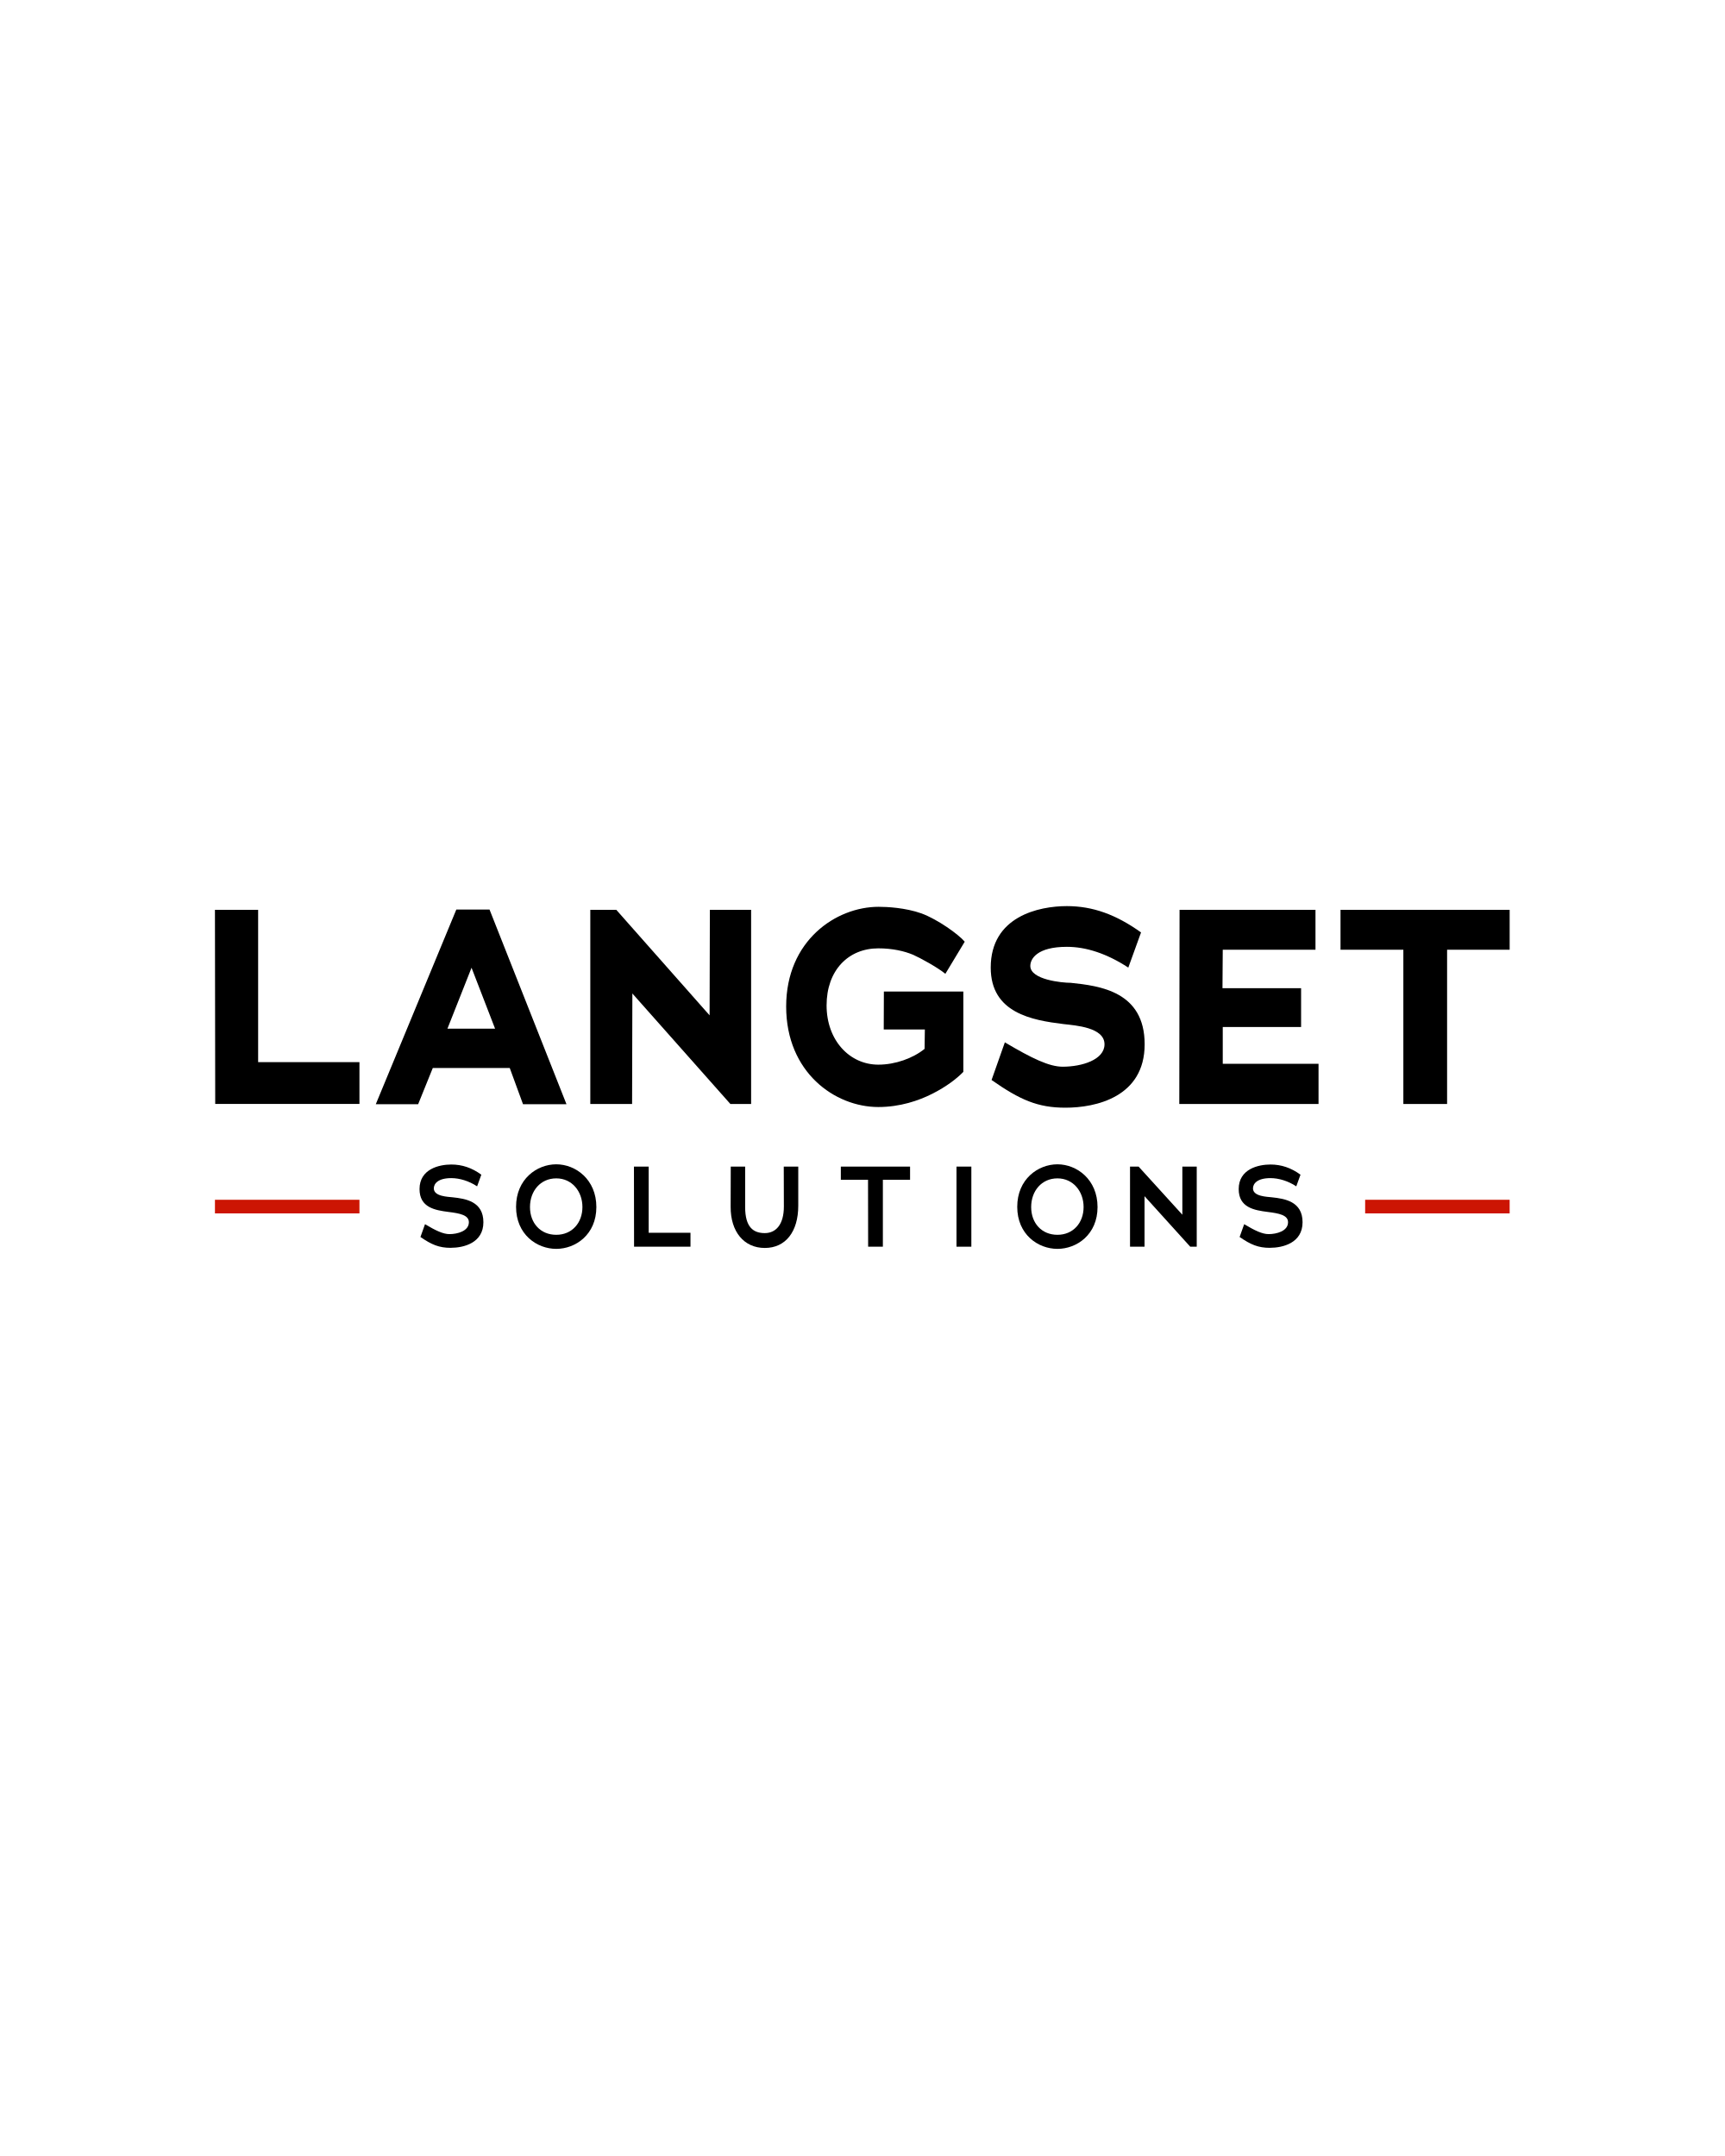
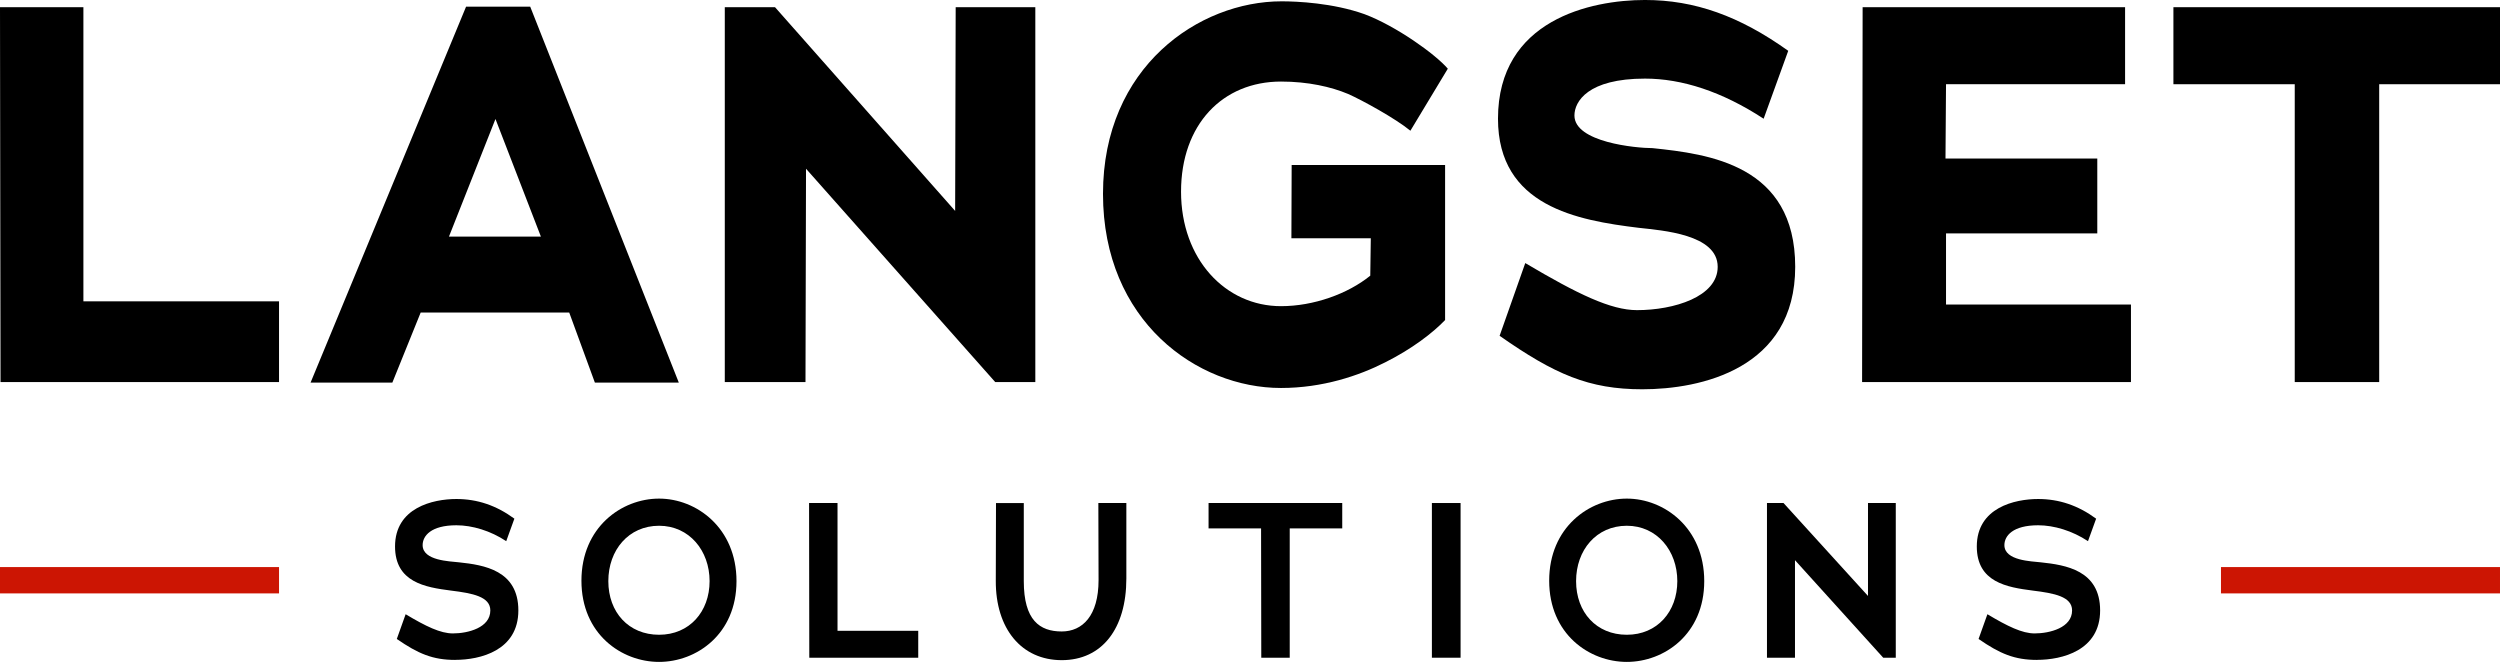
- <svg xmlns="http://www.w3.org/2000/svg" width="1080" zoomAndPan="magnify" viewBox="0 0 810 1012.5" height="1350" preserveAspectRatio="xMidYMid meet" version="1.0">
+ <svg xmlns="http://www.w3.org/2000/svg" zoomAndPan="magnify" preserveAspectRatio="xMidYMid meet" version="1.0" viewBox="100.93 425.53 607.95 160.96">
  <defs>
    <clipPath id="a77d62e8c5">
      <path d="M 100.93 427 L 169 427 L 169 519 L 100.93 519 Z M 100.93 427 " clip-rule="nonzero" />
    </clipPath>
    <clipPath id="e68830e29a">
      <path d="M 369 425.426 L 454 425.426 L 454 520 L 369 520 Z M 369 425.426 " clip-rule="nonzero" />
    </clipPath>
    <clipPath id="523c845274">
      <path d="M 465 425.426 L 538 425.426 L 538 521 L 465 521 Z M 465 425.426 " clip-rule="nonzero" />
    </clipPath>
    <clipPath id="f739cb6a78">
      <path d="M 629 427 L 708.883 427 L 708.883 519 L 629 519 Z M 629 427 " clip-rule="nonzero" />
    </clipPath>
    <clipPath id="b6203b3160">
      <path d="M 196 546 L 227 546 L 227 586.594 L 196 586.594 Z M 196 546 " clip-rule="nonzero" />
    </clipPath>
    <clipPath id="0df8f616f9">
      <path d="M 242 546 L 281 546 L 281 586.594 L 242 586.594 Z M 242 546 " clip-rule="nonzero" />
    </clipPath>
    <clipPath id="4d439103b8">
      <path d="M 343 547 L 375 547 L 375 586.594 L 343 586.594 Z M 343 547 " clip-rule="nonzero" />
    </clipPath>
    <clipPath id="b36d43e4d1">
      <path d="M 477 546 L 516 546 L 516 586.594 L 477 586.594 Z M 477 546 " clip-rule="nonzero" />
    </clipPath>
    <clipPath id="25db1b8922">
      <path d="M 581 546 L 612 546 L 612 586.594 L 581 586.594 Z M 581 546 " clip-rule="nonzero" />
    </clipPath>
    <clipPath id="f8fe60db1f">
      <path d="M 100.93 563 L 169 563 L 169 570 L 100.93 570 Z M 100.93 563 " clip-rule="nonzero" />
    </clipPath>
    <clipPath id="cfe92b3980">
      <path d="M 641 563 L 708.883 563 L 708.883 570 L 641 570 Z M 641 563 " clip-rule="nonzero" />
    </clipPath>
  </defs>
  <g clip-path="url(#a77d62e8c5)">
    <path fill="#000000" d="M 100.93 427.281 L 121.211 427.281 L 121.211 498.801 L 168.785 498.801 L 168.785 518.438 L 101.059 518.438 Z M 100.93 427.281 " fill-opacity="1" fill-rule="nonzero" />
  </g>
  <path fill="#000000" d="M 239.359 501.539 L 203.227 501.539 L 196.34 518.574 L 176.453 518.574 L 214.27 427.152 L 229.867 427.152 L 266.004 518.574 L 245.594 518.574 L 239.355 501.539 Z M 210.113 483.074 L 232.469 483.074 L 221.418 454.465 L 210.105 483.074 Z M 210.113 483.074 " fill-opacity="1" fill-rule="nonzero" />
  <path fill="#000000" d="M 296.938 466.559 C 296.938 483.852 296.809 501.277 296.809 518.441 L 277.184 518.441 L 277.184 427.281 L 289.398 427.281 L 333.203 476.824 L 333.332 427.281 L 352.699 427.281 L 352.699 518.441 L 342.949 518.441 L 296.934 466.559 Z M 296.938 466.559 " fill-opacity="1" fill-rule="nonzero" />
  <g clip-path="url(#e68830e29a)">
    <path fill="#000000" d="M 428.691 448.352 C 424.664 446.664 419.07 445.363 412.441 445.363 C 398.273 445.363 388.137 455.766 388.137 472.152 C 388.137 488.539 398.922 499.984 412.441 499.984 C 420.371 499.984 428.691 496.996 434.152 492.57 C 434.152 489.316 434.281 486.715 434.281 483.469 L 414.973 483.469 C 414.996 477.531 415.012 471.59 415.035 465.652 L 452.348 465.652 L 452.348 503.363 C 449.359 506.48 444.289 510.383 437.793 513.637 C 431.422 516.891 422.582 519.879 412.441 519.879 C 392.035 519.879 369.156 503.621 369.156 472.672 C 369.156 441.723 392.559 425.852 412.578 425.852 C 416.348 425.852 425.059 426.242 432.727 428.969 C 440.398 431.832 450.012 438.727 453.008 442.234 L 443.91 457.32 C 440.27 454.332 432.211 449.906 428.699 448.348 Z M 428.691 448.352 " fill-opacity="1" fill-rule="nonzero" />
  </g>
  <g clip-path="url(#523c845274)">
    <path fill="#000000" d="M 500.309 520.195 C 487.312 520.195 478.992 516.555 465.605 507.191 L 471.844 489.504 C 484.582 497.047 492.641 500.949 499.012 500.949 C 507.98 500.949 518.637 497.703 518.637 490.418 C 518.637 482.484 505.117 481.574 499.398 480.926 C 484.578 479.109 465.211 475.727 465.211 454.395 C 465.211 430.336 487.832 425.527 500.957 425.527 C 513.043 425.527 523.965 429.43 535.793 437.887 L 529.812 454.402 C 519.672 447.77 509.926 444.645 500.957 444.645 C 487.047 444.645 483.801 450.234 483.801 453.617 C 483.801 460.121 498.75 461.551 502.781 461.551 C 516.43 462.98 537.488 465.582 537.488 490.418 C 537.488 515.254 514.48 520.195 500.309 520.195 Z M 500.309 520.195 " fill-opacity="1" fill-rule="nonzero" />
  </g>
  <path fill="#000000" d="M 553.883 427.281 L 617.707 427.281 L 617.707 446.012 L 574.164 446.012 C 574.164 451.996 574.035 457.973 574.035 464.086 L 610.949 464.086 L 610.949 482.293 L 574.164 482.293 L 574.164 499.586 L 619.137 499.586 L 619.137 518.441 L 553.754 518.441 Z M 553.883 427.281 " fill-opacity="1" fill-rule="nonzero" />
  <g clip-path="url(#f739cb6a78)">
    <path fill="#000000" d="M 679.504 518.441 L 658.965 518.441 L 658.965 446.012 L 629.461 446.012 L 629.461 427.281 L 708.883 427.281 L 708.883 446.012 L 679.504 446.012 Z M 679.504 518.441 " fill-opacity="1" fill-rule="nonzero" />
  </g>
  <g clip-path="url(#b6203b3160)">
    <path fill="#000000" d="M 211.641 586.008 C 206.172 586.008 202.633 584.508 197.426 580.914 L 199.574 574.898 C 204.508 577.855 208.047 579.566 211.055 579.566 C 214.754 579.566 220.168 578.172 220.168 573.98 C 220.168 570.598 215.824 569.797 210.625 569.152 C 204.297 568.344 196.996 567.109 196.996 558.418 C 196.996 548.977 206.227 546.879 211.906 546.879 C 217 546.879 221.617 548.434 226.016 551.66 L 224.035 557.129 C 220.223 554.605 215.777 553.266 211.914 553.266 C 205.742 553.266 203.707 555.84 203.707 558.094 C 203.707 561.906 210.359 562.016 212.559 562.277 C 218.621 562.922 226.984 564.207 226.984 573.977 C 226.984 583.742 217.707 585.996 211.648 585.996 Z M 211.641 586.008 " fill-opacity="1" fill-rule="nonzero" />
  </g>
  <g clip-path="url(#0df8f616f9)">
    <path fill="#000000" d="M 261.203 586.492 C 252.086 586.492 242.324 579.73 242.324 566.746 C 242.324 553.758 252.086 546.781 261.203 546.781 C 270.32 546.781 280.031 553.918 280.031 566.852 C 280.031 579.785 270.266 586.492 261.203 586.492 Z M 261.203 553.383 C 253.801 553.383 248.863 559.285 248.863 566.852 C 248.863 574.418 253.801 579.891 261.203 579.891 C 268.609 579.891 273.488 574.254 273.488 566.852 C 273.488 559.449 268.555 553.383 261.203 553.383 Z M 261.203 553.383 " fill-opacity="1" fill-rule="nonzero" />
  </g>
  <path fill="#000000" d="M 297.676 547.855 L 304.598 547.855 L 304.598 578.93 L 324.227 578.93 L 324.227 585.48 L 297.734 585.48 L 297.68 547.863 Z M 297.676 547.855 " fill-opacity="1" fill-rule="nonzero" />
  <g clip-path="url(#4d439103b8)">
    <path fill="#000000" d="M 349.895 547.855 L 349.895 566.855 C 349.895 576.352 353.758 579.09 359.121 579.09 C 364.164 579.09 368.078 575.281 368.078 566.586 L 368.027 547.855 L 374.836 547.855 L 374.836 566.211 C 374.836 578.441 368.887 586.066 359.121 586.066 C 349.359 586.066 343.031 578.449 343.086 566.75 L 343.137 547.863 L 349.895 547.863 Z M 349.895 547.855 " fill-opacity="1" fill-rule="nonzero" />
  </g>
  <path fill="#000000" d="M 414.57 585.473 L 407.648 585.473 L 407.598 554.031 L 394.828 554.031 L 394.828 547.855 L 427.336 547.855 L 427.336 554.031 L 414.566 554.031 L 414.566 585.473 Z M 414.57 585.473 " fill-opacity="1" fill-rule="nonzero" />
  <path fill="#000000" d="M 449.137 547.855 L 456.113 547.855 L 456.113 585.473 L 449.137 585.473 Z M 449.137 547.855 " fill-opacity="1" fill-rule="nonzero" />
  <g clip-path="url(#b36d43e4d1)">
    <path fill="#000000" d="M 496.539 586.492 C 487.418 586.492 477.66 579.73 477.66 566.746 C 477.66 553.758 487.426 546.781 496.539 546.781 C 505.656 546.781 515.367 553.918 515.367 566.852 C 515.367 579.785 505.605 586.492 496.539 586.492 Z M 496.539 553.383 C 489.137 553.383 484.203 559.285 484.203 566.852 C 484.203 574.418 489.137 579.891 496.539 579.891 C 503.945 579.891 508.82 574.254 508.82 566.852 C 508.82 559.449 503.887 553.383 496.539 553.383 Z M 496.539 553.383 " fill-opacity="1" fill-rule="nonzero" />
  </g>
  <path fill="#000000" d="M 537.434 561.754 L 537.434 585.473 L 530.621 585.473 L 530.621 547.855 L 534.645 547.855 L 555.188 570.453 L 555.188 547.855 L 561.945 547.855 L 561.945 585.473 L 558.891 585.473 Z M 537.434 561.754 " fill-opacity="1" fill-rule="nonzero" />
  <g clip-path="url(#25db1b8922)">
    <path fill="#000000" d="M 596.293 586.008 C 590.824 586.008 587.285 584.508 582.078 580.914 L 584.227 574.898 C 589.16 577.855 592.699 579.566 595.707 579.566 C 599.406 579.566 604.82 578.172 604.82 573.98 C 604.82 570.598 600.477 569.797 595.277 569.152 C 588.949 568.344 581.648 567.109 581.648 558.418 C 581.648 548.977 590.879 546.879 596.559 546.879 C 601.652 546.879 606.27 548.434 610.668 551.66 L 608.688 557.129 C 604.875 554.605 600.422 553.266 596.566 553.266 C 590.395 553.266 588.359 555.84 588.359 558.094 C 588.359 561.906 595.012 562.016 597.211 562.277 C 603.273 562.922 611.637 564.207 611.637 573.977 C 611.637 583.742 602.359 585.996 596.301 585.996 Z M 596.293 586.008 " fill-opacity="1" fill-rule="nonzero" />
  </g>
  <g clip-path="url(#f8fe60db1f)">
    <path fill="#cc1503" d="M 100.93 563.434 L 168.785 563.434 L 168.785 569.84 L 100.93 569.84 Z M 100.93 563.434 " fill-opacity="1" fill-rule="nonzero" />
  </g>
  <g clip-path="url(#cfe92b3980)">
    <path fill="#cc1503" d="M 641.027 563.434 L 708.879 563.434 L 708.879 569.84 L 641.027 569.84 Z M 641.027 563.434 " fill-opacity="1" fill-rule="nonzero" />
  </g>
</svg>
